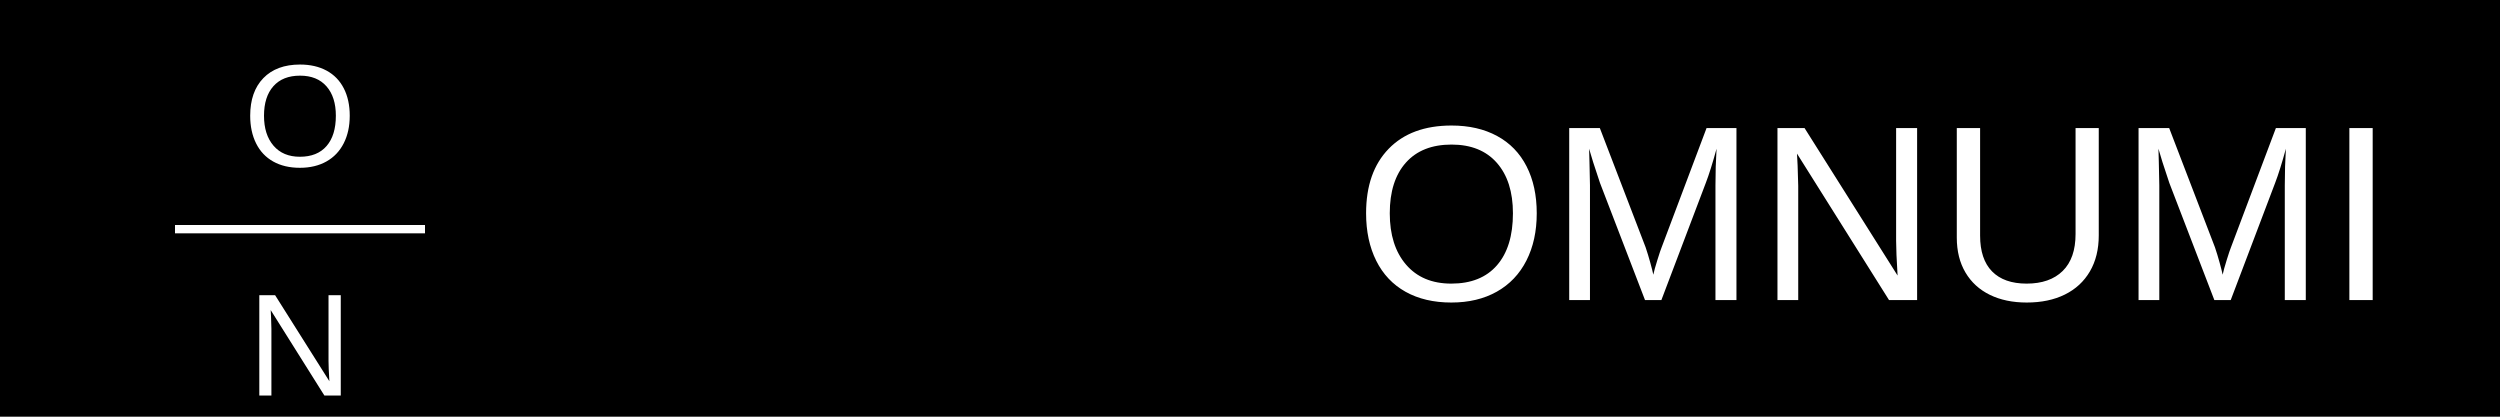
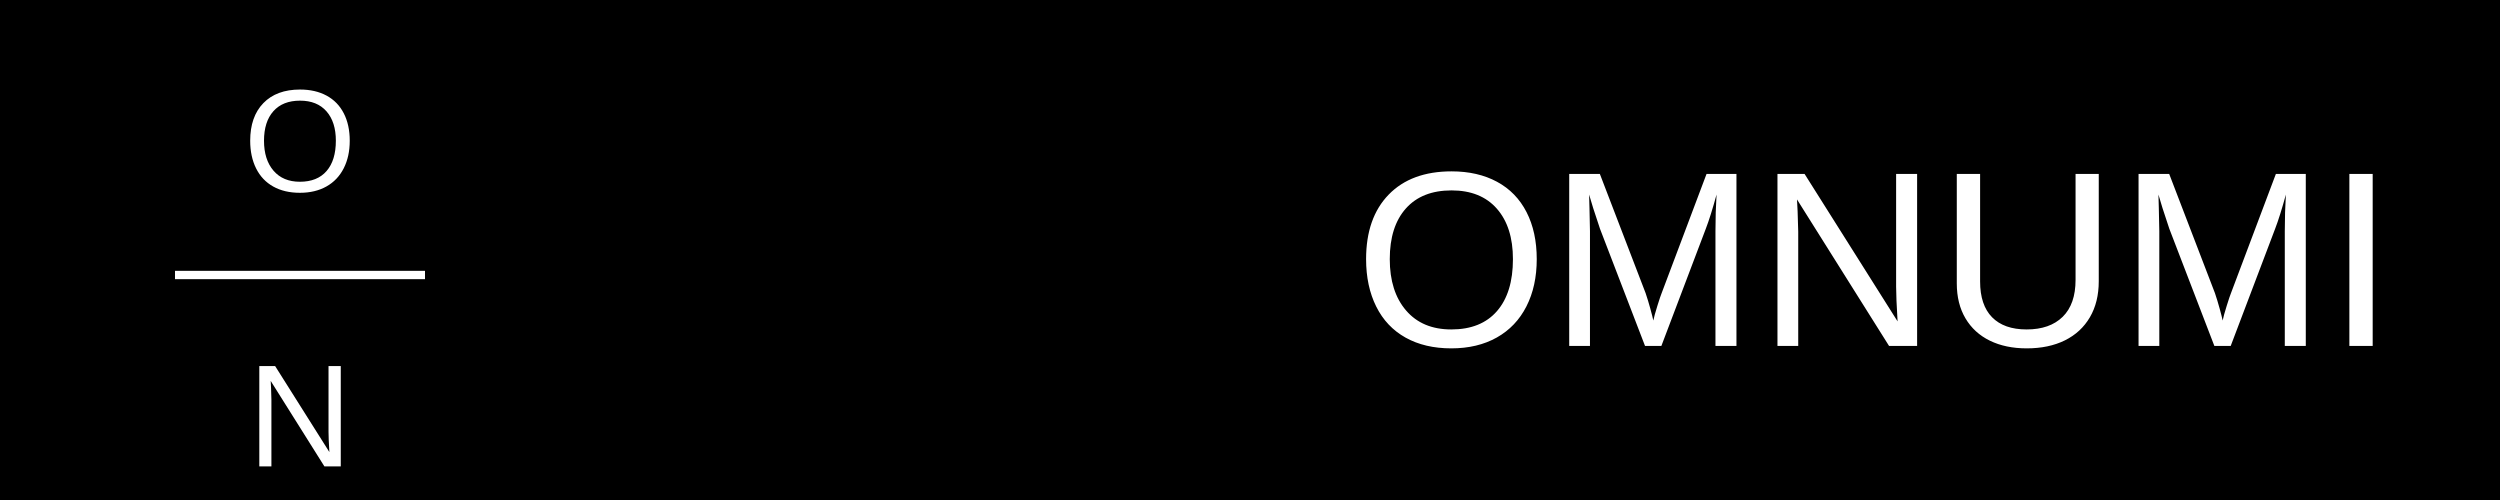
- <svg xmlns="http://www.w3.org/2000/svg" width="6000" height="1000">
+ <svg xmlns="http://www.w3.org/2000/svg" width="6000" height="1200">
  <rect width="100%" height="100%" fill="black" />
  <text x="12%" y="30%" dominant-baseline="middle" text-anchor="middle" fill="white" font-size="350" font-family="Arial, sans-serif">O</text>
  <line x1="7%" y1="55%" x2="17%" y2="55%" stroke="white" stroke-width="20" />
  <text x="12%" y="85%" dominant-baseline="middle" text-anchor="middle" fill="white" font-size="350" font-family="Arial, sans-serif">N</text>
  <text x="75%" y="55%" dominant-baseline="middle" text-anchor="middle" fill="white" font-size="600" font-family="Arial, sans-serif">OMNUMI </text>
</svg>
